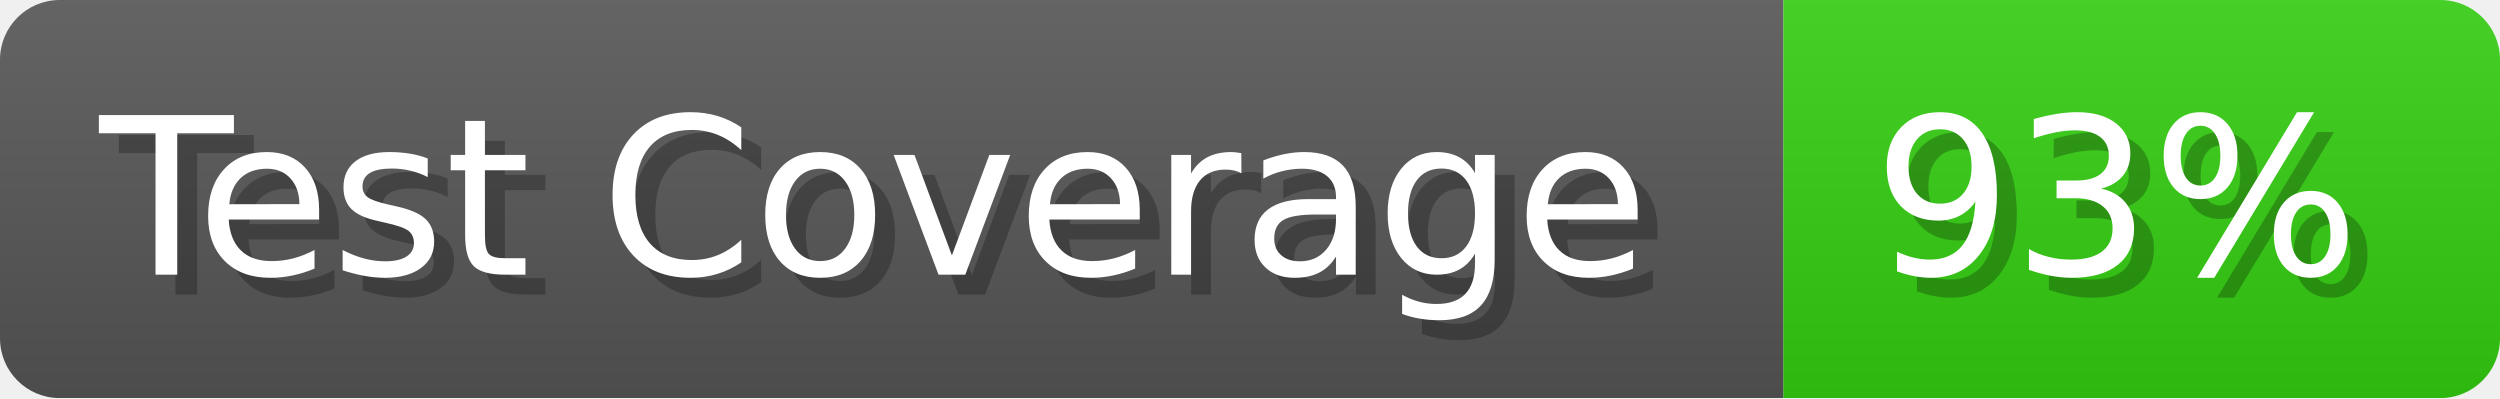
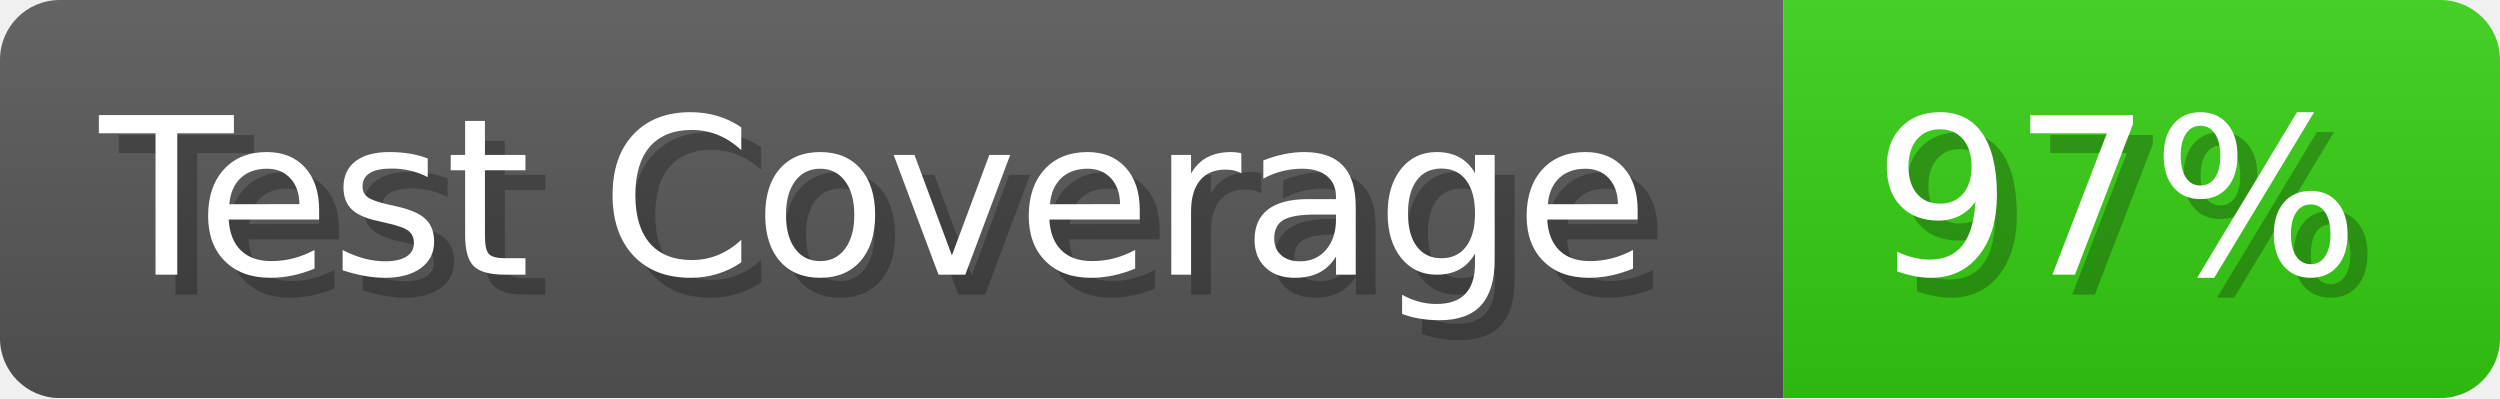
- <svg xmlns="http://www.w3.org/2000/svg" width="125.6" height="20" viewBox="0 0 1256 200" role="img" aria-label="Test Coverage: 93%">
+ <svg xmlns="http://www.w3.org/2000/svg" width="125.6" height="20" viewBox="0 0 1256 200" role="img" aria-label="Test Coverage: 97%">
  <linearGradient id="a" x2="0" y2="100%">
    <stop offset="0" stop-opacity=".1" stop-color="#EEE" />
    <stop offset="1" stop-opacity=".1" />
  </linearGradient>
  <mask id="m">
    <rect width="1256" height="200" rx="30" fill="#FFF" />
  </mask>
  <g mask="url(#m)">
    <rect width="896" height="200" fill="#555" />
    <rect width="360" height="200" fill="#3C1" x="896" />
    <rect width="1256" height="200" fill="url(#a)" />
  </g>
  <g aria-hidden="true" fill="#fff" text-anchor="start" font-family="Verdana,DejaVu Sans,sans-serif" font-size="110">
    <text x="60" y="148" textLength="796" fill="#000" opacity="0.25">Test Coverage</text>
    <text x="50" y="138" textLength="796">Test Coverage</text>
-     <text x="951" y="148" textLength="260" fill="#000" opacity="0.25">93%</text>
-     <text x="941" y="138" textLength="260">93%</text>
+     <text x="951" y="148" textLength="260" fill="#000" opacity="0.25">97%</text>
+     <text x="941" y="138" textLength="260">97%</text>
  </g>
</svg>
